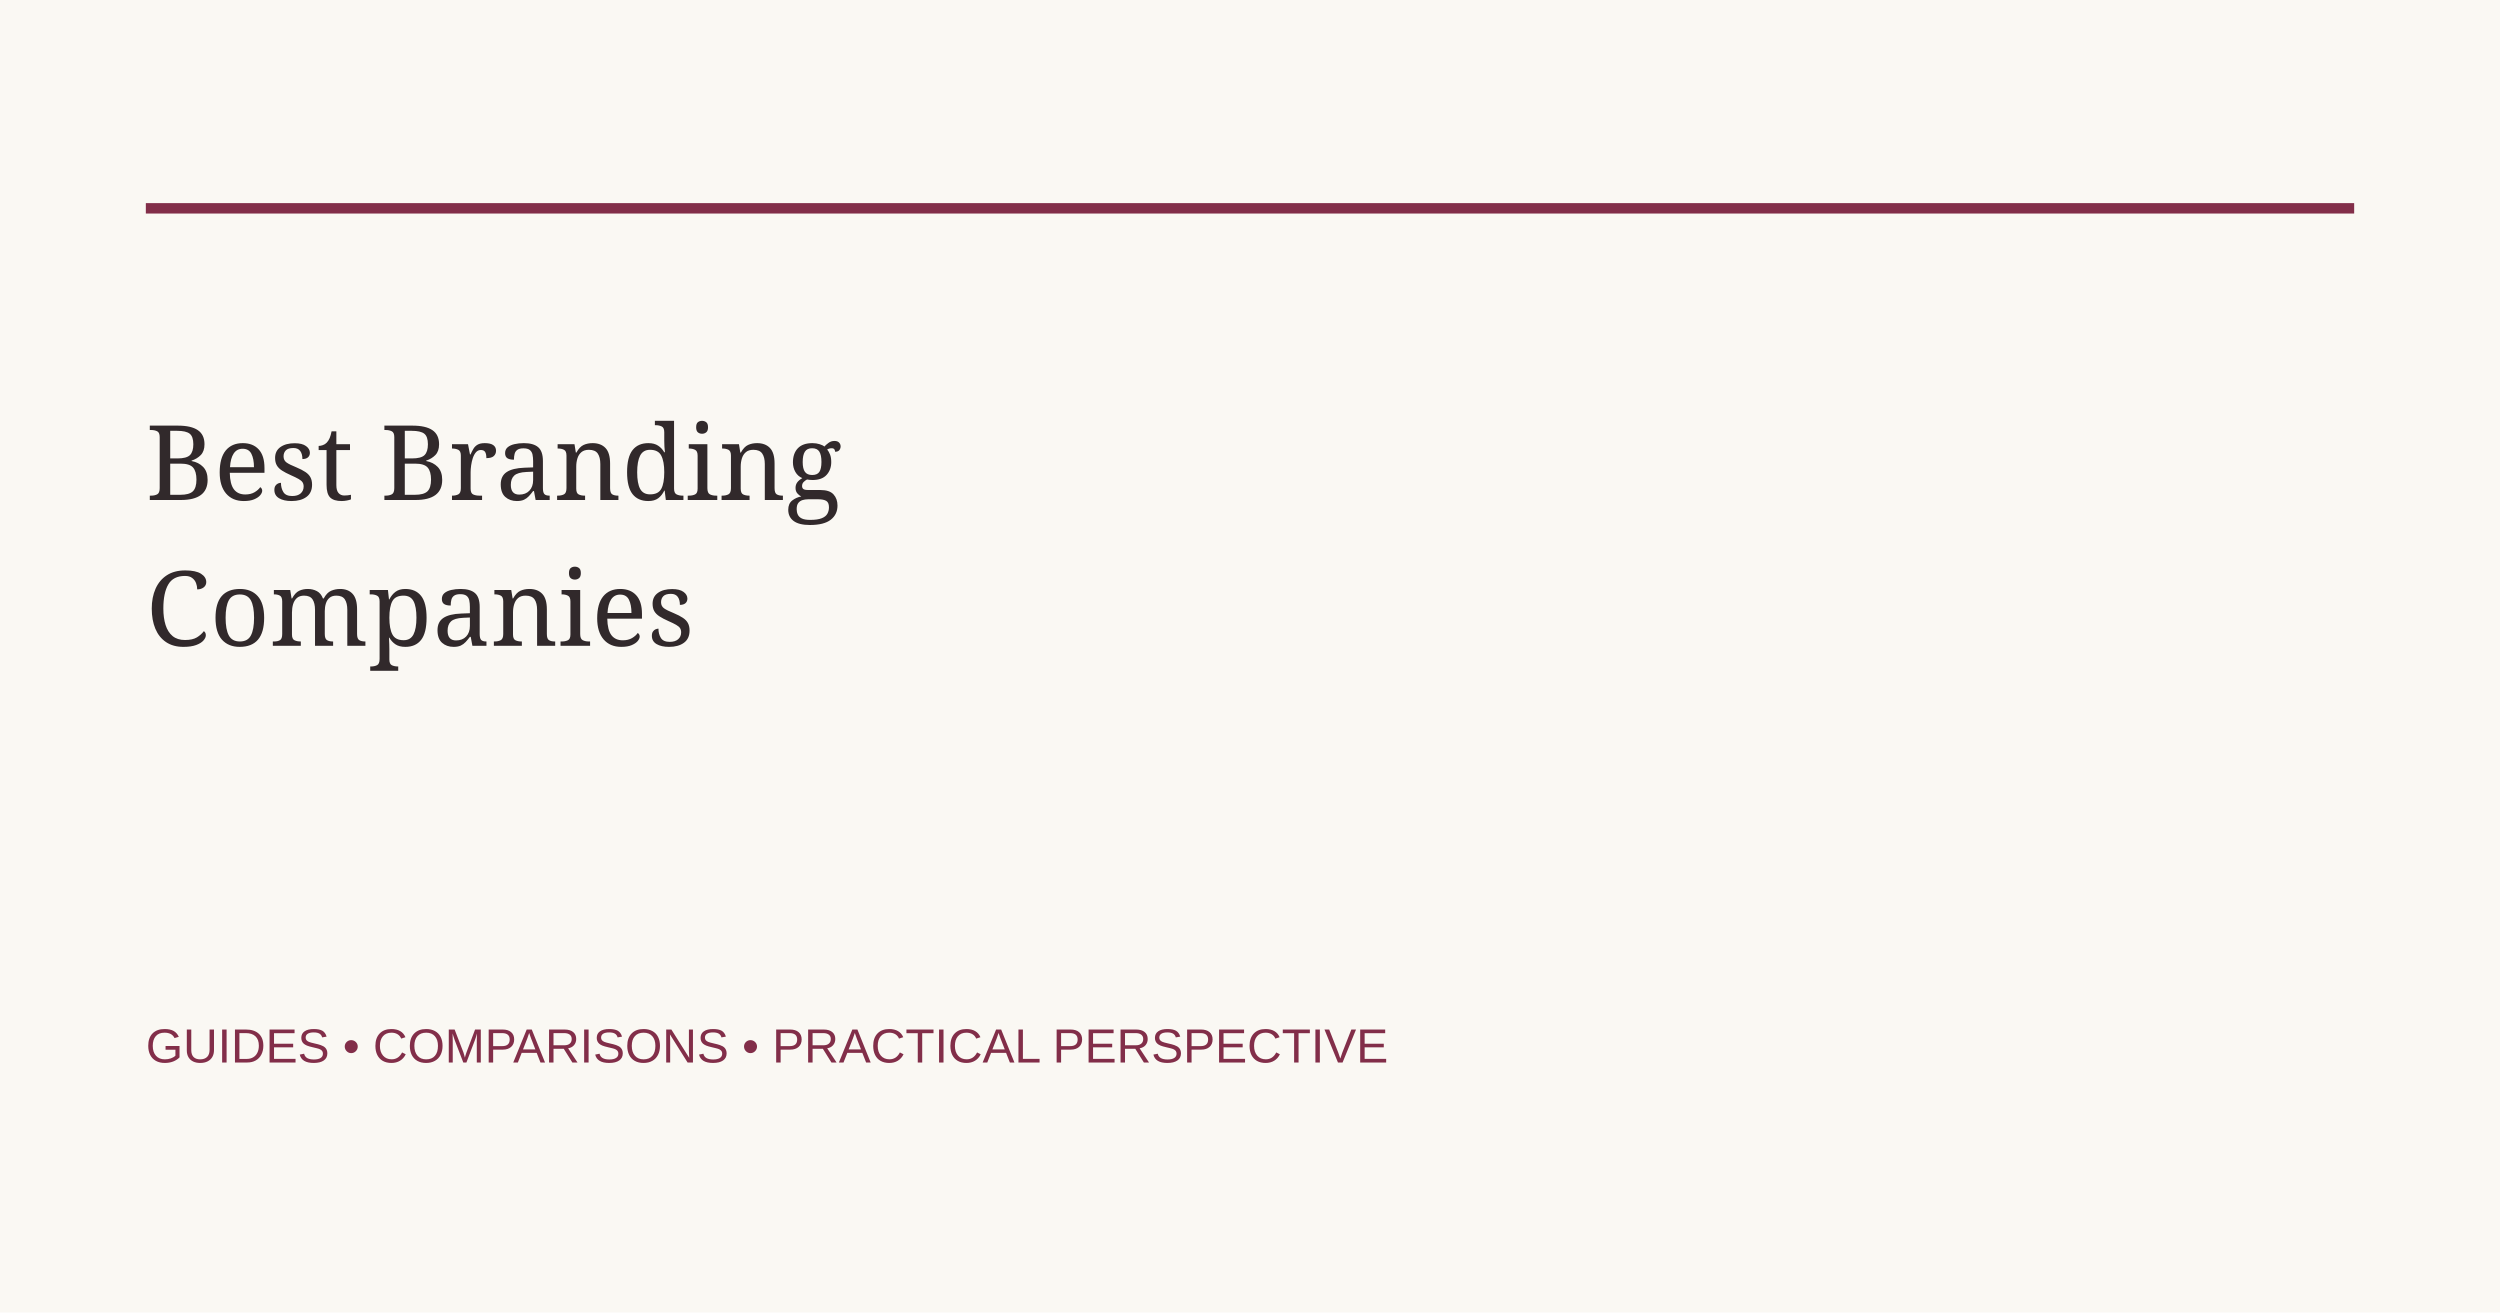
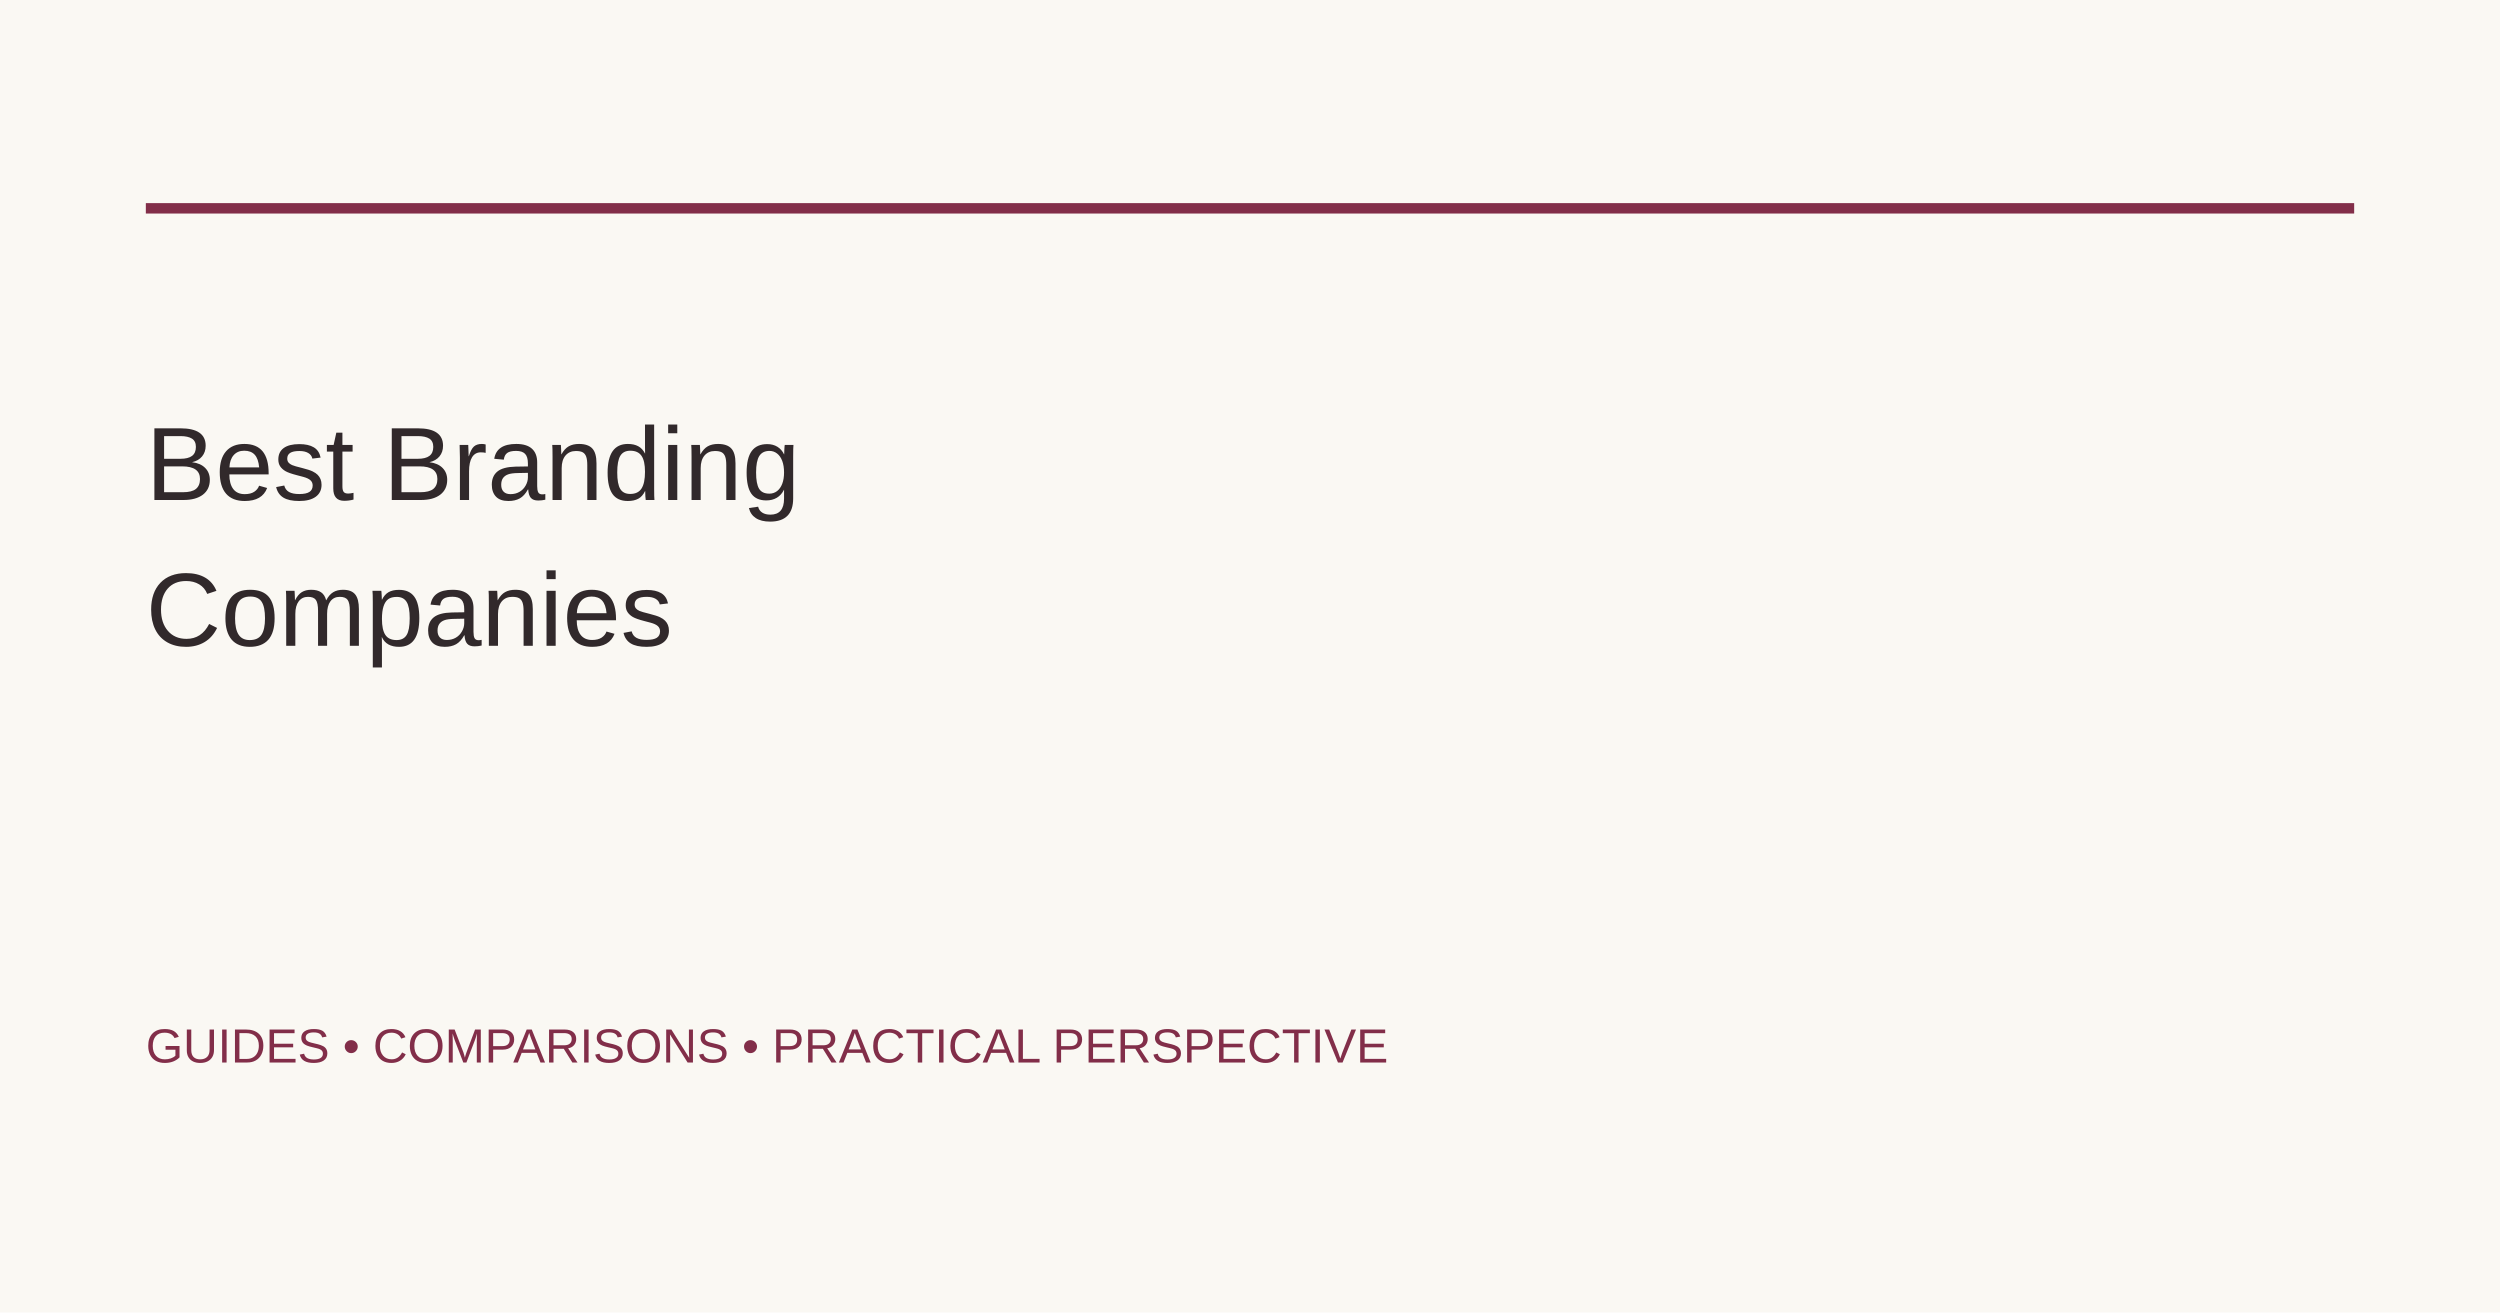
<svg xmlns="http://www.w3.org/2000/svg" width="1200" height="630">
  <rect width="1200" height="630" fill="#faf8f3" />
  <path d="M70 100h1060" stroke="#822e49" stroke-width="5" />
-   <text x="70" y="240" font-size="50" fill="#31292b" font-family="Georgia,serif">Best Branding</text>
-   <text x="70" y="310" font-size="50" fill="#31292b" font-family="Georgia,serif">Companies</text>
+   <text x="70" y="240" font-size="50" fill="#31292b" font-family="Arial,serif">Best Branding</text>
+   <text x="70" y="310" font-size="50" fill="#31292b" font-family="Arial,serif">Companies</text>
  <text x="70" y="510" font-size="23" fill="#822e49" font-family="Arial,sans-serif">GUIDES • COMPARISONS • PRACTICAL PERSPECTIVE</text>
</svg>
